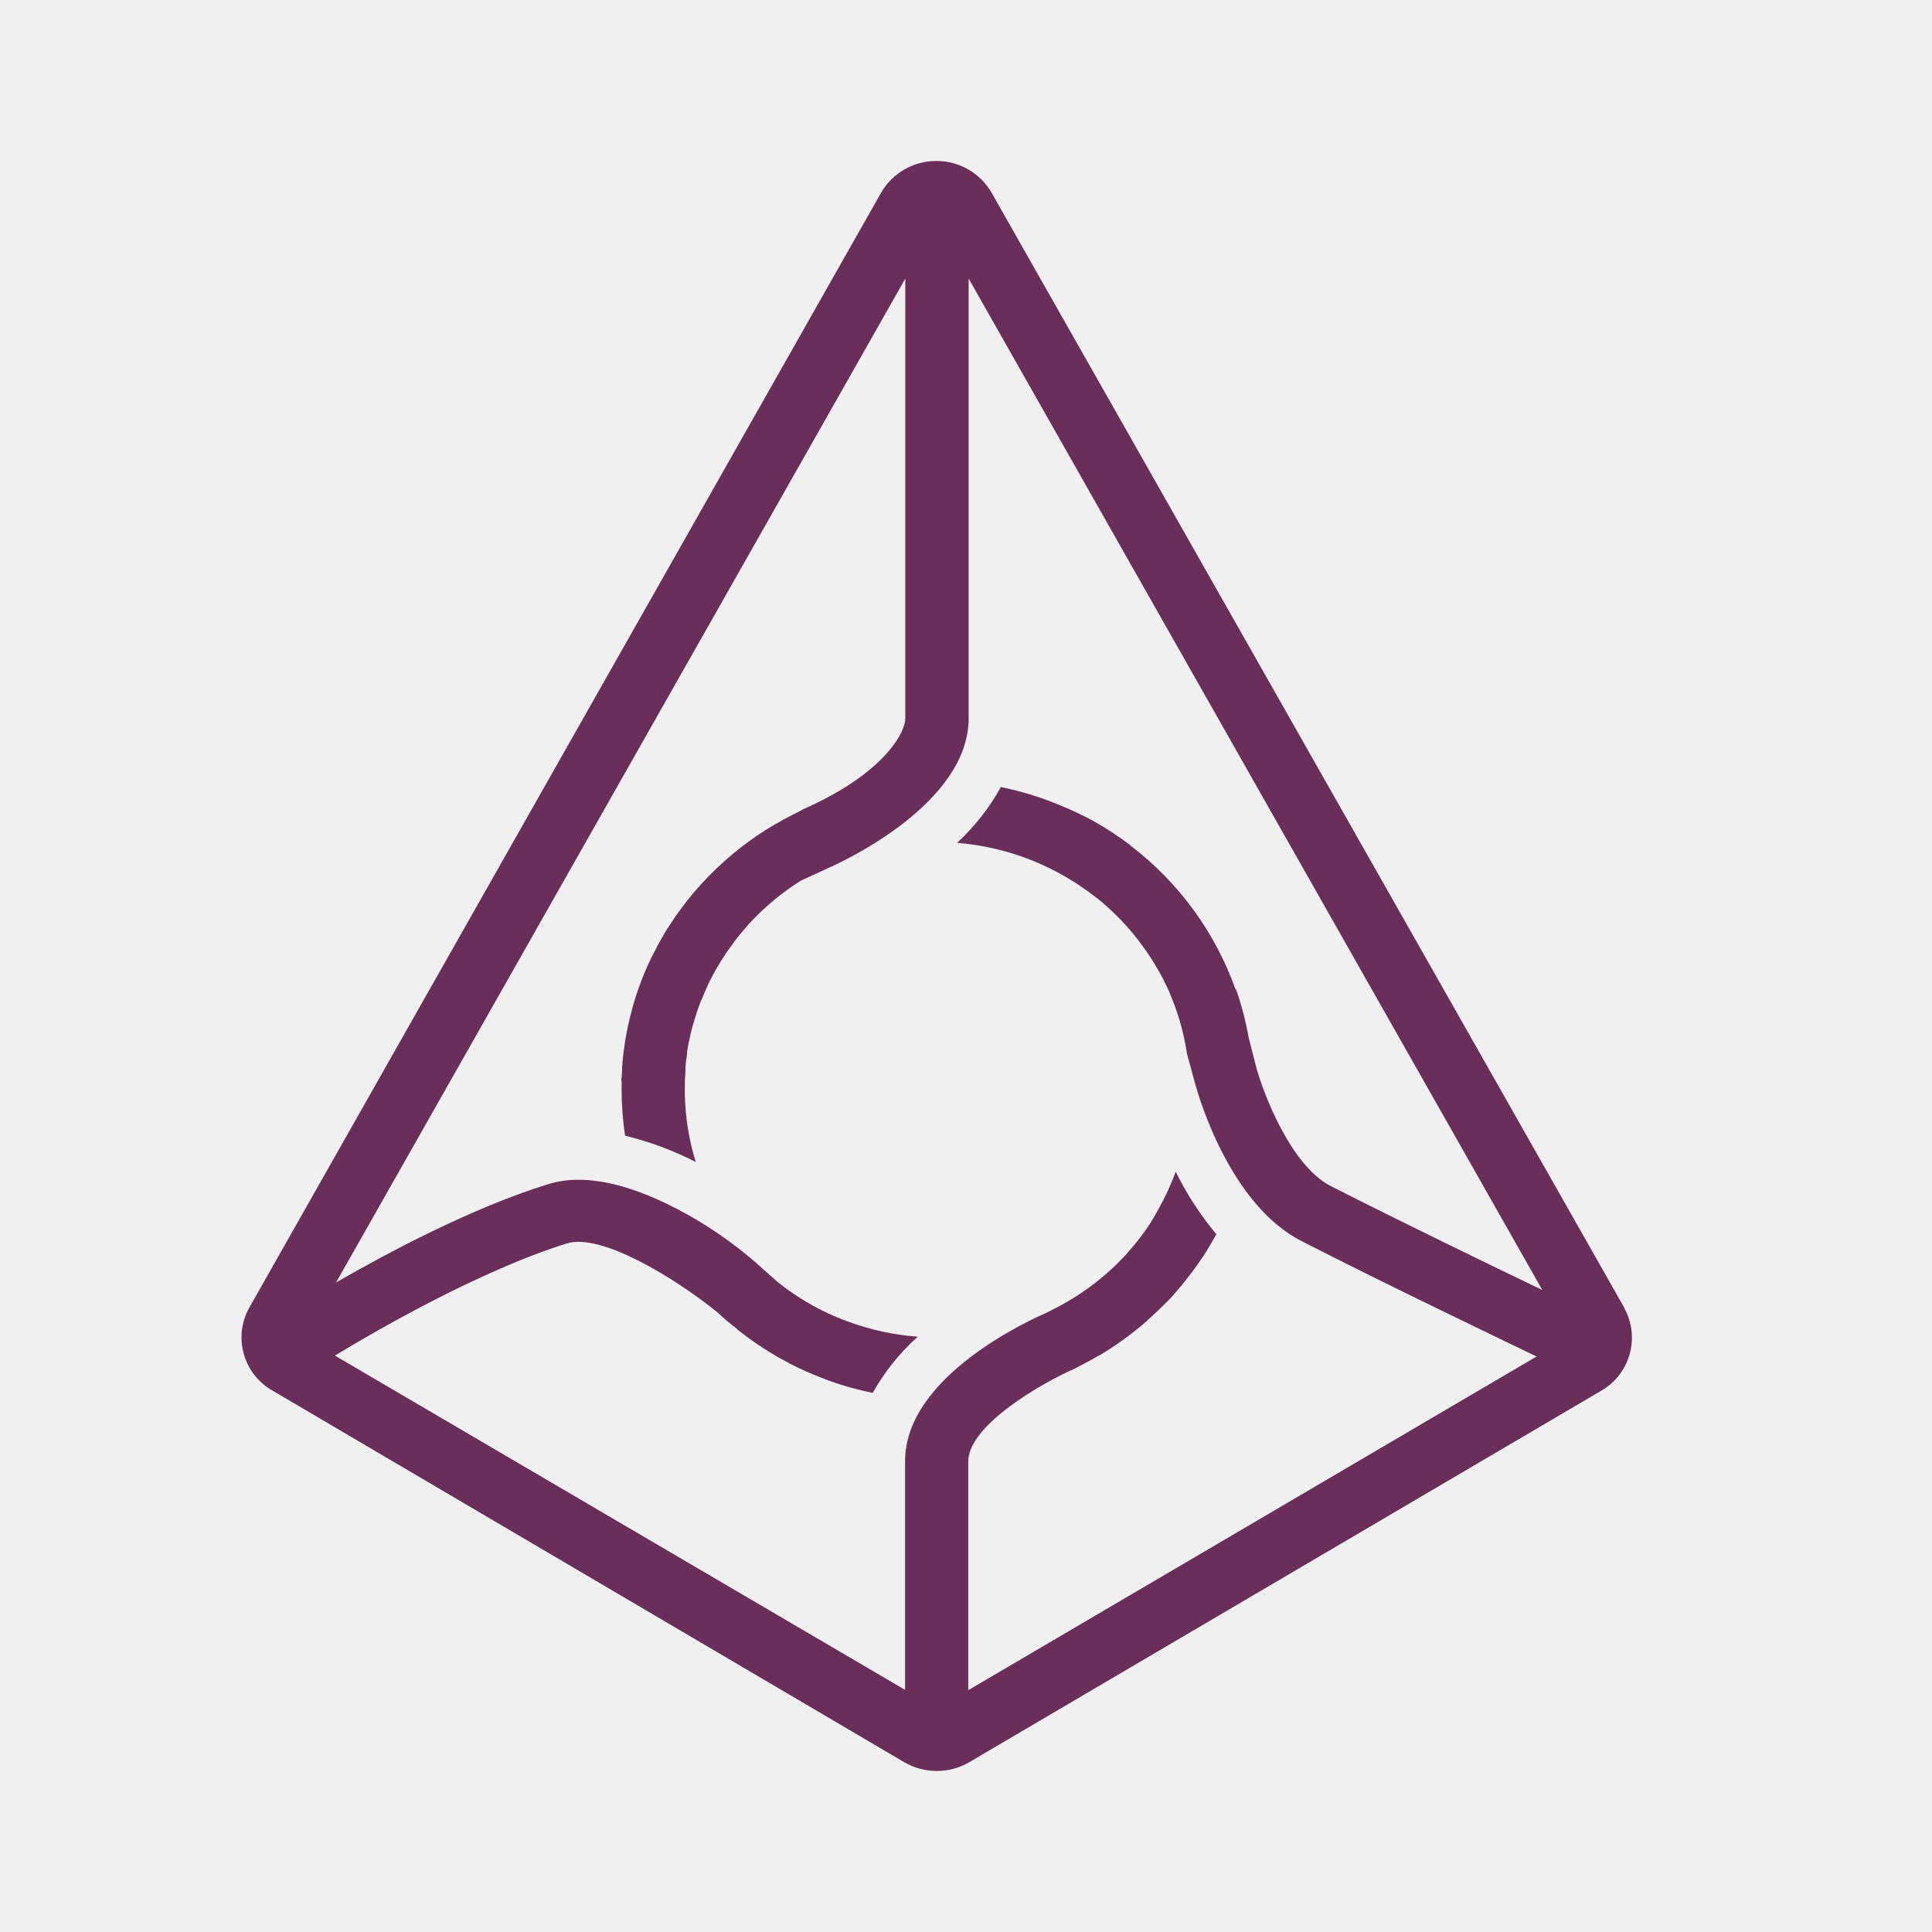
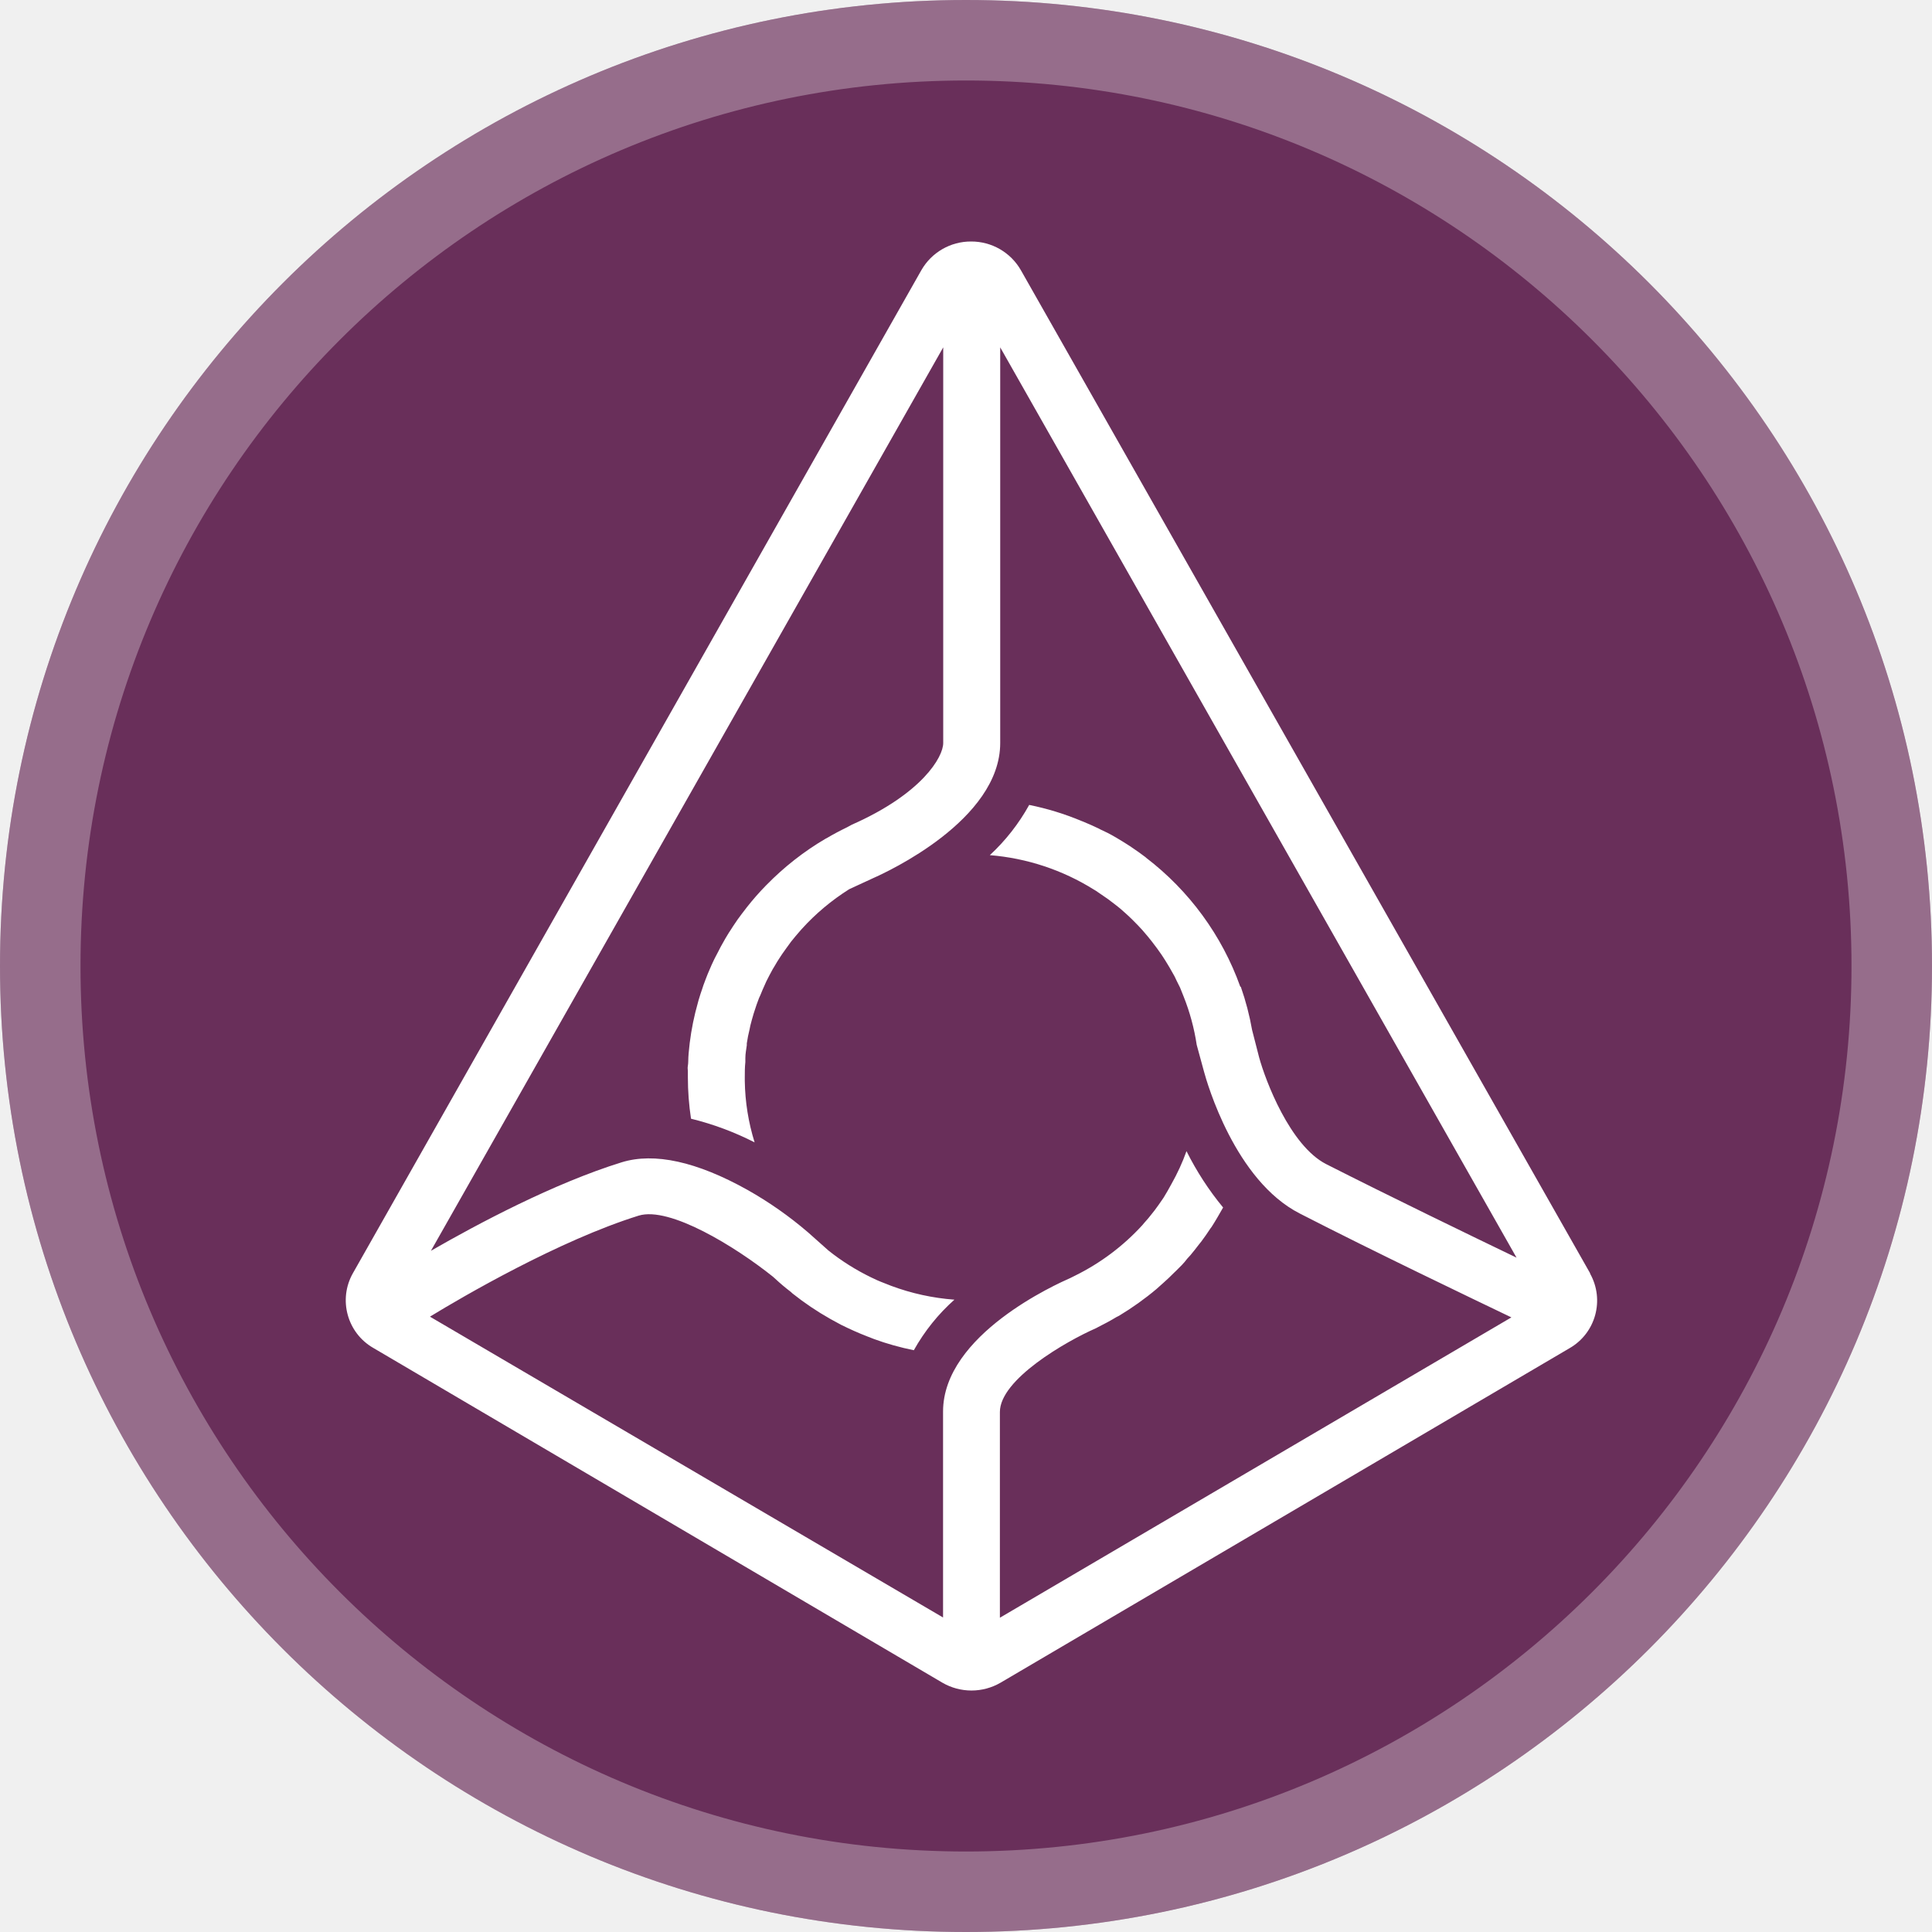
<svg xmlns="http://www.w3.org/2000/svg" width="24" height="24" viewBox="0 0 24 24" fill="none">
-   <path d="M15.346 12.284C15.093 11.578 14.642 10.961 14.046 10.506L14.04 10.498C13.977 10.451 13.912 10.405 13.846 10.361L13.834 10.352C13.769 10.309 13.703 10.268 13.635 10.229L13.617 10.219C13.551 10.18 13.484 10.145 13.415 10.114L13.395 10.103C13.324 10.07 13.252 10.038 13.18 10.008L13.156 9.998C12.923 9.902 12.68 9.827 12.433 9.777C12.29 10.036 12.106 10.27 11.889 10.47C12.399 10.511 12.892 10.674 13.326 10.946L13.351 10.96L13.471 11.042L13.525 11.08C13.562 11.108 13.595 11.135 13.633 11.162L13.694 11.211C13.726 11.239 13.756 11.266 13.787 11.294L13.849 11.353L13.934 11.438L13.995 11.505L14.071 11.593L14.13 11.667L14.198 11.758C14.221 11.788 14.236 11.811 14.255 11.838C14.273 11.864 14.296 11.899 14.316 11.93L14.368 12.018C14.385 12.047 14.405 12.079 14.421 12.11C14.439 12.14 14.454 12.174 14.47 12.207C14.486 12.239 14.501 12.267 14.515 12.298C14.532 12.338 14.548 12.379 14.564 12.419C14.65 12.635 14.711 12.859 14.745 13.089L14.845 13.456C14.886 13.609 15.273 14.961 16.168 15.417C17.195 15.943 18.554 16.593 19.088 16.851L12.028 20.996V18.155C12.028 17.707 12.937 17.182 13.358 16.998L13.383 16.984C13.469 16.941 13.555 16.895 13.637 16.846L13.673 16.828C13.855 16.718 14.028 16.594 14.191 16.458L14.235 16.419L14.284 16.374C14.336 16.328 14.386 16.281 14.435 16.232L14.46 16.208C14.514 16.154 14.567 16.103 14.615 16.041L14.659 15.99C14.699 15.942 14.737 15.894 14.775 15.845L14.807 15.804C14.853 15.744 14.895 15.682 14.936 15.62L14.951 15.601C15.007 15.513 15.057 15.425 15.11 15.333C14.912 15.094 14.742 14.833 14.605 14.555C14.548 14.712 14.477 14.865 14.396 15.011C14.361 15.075 14.325 15.137 14.288 15.197L14.272 15.221C14.238 15.272 14.202 15.322 14.165 15.371L14.132 15.413C14.095 15.461 14.056 15.507 14.015 15.552L13.994 15.578C13.731 15.865 13.416 16.101 13.067 16.273L13.001 16.307C12.822 16.386 11.243 17.086 11.243 18.151V20.992L4.161 16.84C4.617 16.561 5.948 15.787 7.042 15.446C7.471 15.315 8.38 15.876 8.895 16.288L8.926 16.315C8.994 16.379 9.066 16.44 9.141 16.497L9.166 16.52C9.33 16.651 9.504 16.768 9.687 16.871L9.81 16.938L9.834 16.951C9.953 17.011 10.075 17.065 10.2 17.113L10.254 17.134L10.291 17.149C10.47 17.214 10.654 17.265 10.841 17.303C10.988 17.041 11.177 16.805 11.401 16.605C11.102 16.583 10.808 16.519 10.527 16.414L10.479 16.396L10.386 16.359L10.339 16.339L10.249 16.297C10.04 16.196 9.844 16.072 9.663 15.928L9.381 15.677C9.122 15.454 8.842 15.257 8.544 15.09C7.844 14.699 7.259 14.571 6.81 14.71C5.873 14.999 4.819 15.56 4.175 15.931L11.246 3.461V8.922C11.246 9.116 10.955 9.621 9.983 10.05L9.916 10.087C9.822 10.132 9.73 10.181 9.64 10.234L9.622 10.243C9.322 10.419 9.048 10.634 8.805 10.883L8.796 10.892C8.704 10.987 8.617 11.086 8.535 11.189L8.525 11.203C8.486 11.254 8.447 11.305 8.41 11.357L8.397 11.375C8.363 11.424 8.331 11.474 8.299 11.524L8.288 11.539C8.256 11.591 8.225 11.643 8.196 11.697L8.175 11.734C8.149 11.785 8.123 11.839 8.096 11.887L8.084 11.911C8.061 11.959 8.039 12.008 8.018 12.057L7.995 12.111C7.974 12.162 7.955 12.217 7.936 12.266L7.918 12.32C7.904 12.359 7.891 12.399 7.88 12.439C7.873 12.46 7.866 12.481 7.861 12.504C7.809 12.687 7.771 12.873 7.747 13.061L7.738 13.146C7.734 13.184 7.73 13.223 7.728 13.261C7.726 13.3 7.728 13.339 7.722 13.377C7.715 13.416 7.722 13.424 7.722 13.45V13.536C7.722 13.727 7.736 13.918 7.765 14.108C8.07 14.182 8.365 14.292 8.643 14.435C8.558 14.161 8.512 13.875 8.507 13.588V13.536C8.507 13.467 8.507 13.399 8.515 13.326V13.271C8.515 13.212 8.527 13.152 8.535 13.093V13.068C8.545 13.002 8.557 12.937 8.573 12.872L8.584 12.822C8.598 12.768 8.612 12.715 8.629 12.661L8.64 12.627C8.658 12.564 8.681 12.503 8.704 12.442L8.723 12.401C8.743 12.351 8.764 12.301 8.787 12.251L8.804 12.213C8.833 12.154 8.863 12.097 8.895 12.04L8.913 12.011C8.941 11.962 8.971 11.914 9.003 11.866L9.025 11.832C9.063 11.778 9.101 11.727 9.142 11.67L9.149 11.661C9.188 11.611 9.229 11.563 9.271 11.516L9.293 11.489C9.485 11.278 9.705 11.093 9.948 10.94L10.283 10.786C10.462 10.707 12.033 9.988 12.033 8.922V3.461L19.159 16.025C18.523 15.719 17.405 15.178 16.532 14.734C16.034 14.479 15.694 13.582 15.606 13.26L15.51 12.883C15.474 12.681 15.422 12.482 15.354 12.288L15.346 12.284ZM20.174 16.239L12.319 2.396C12.178 2.15 11.915 1.998 11.631 2C11.347 1.999 11.085 2.15 10.944 2.396L3.099 16.24C2.893 16.603 3.019 17.064 3.381 17.272L11.233 21.891C11.482 22.036 11.791 22.036 12.04 21.891L19.891 17.276C20.253 17.068 20.379 16.607 20.174 16.244L20.176 16.239H20.174Z" fill="#692F5A" />
+   <path d="M12 24C18.627 24 24 18.627 24 12C24 5.373 18.627 0 12 0C5.373 0 0 5.373 0 12C0 18.627 5.373 24 12 24Z" fill="#692F5A" />
+   <path d="M23.5 12C23.5 18.351 18.351 23.5 12 23.5C5.649 23.5 0.5 18.351 0.5 12C0.5 5.649 5.649 0.5 12 0.5C18.351 0.5 23.5 5.649 23.5 12Z" stroke="white" stroke-opacity="0.3" />
+   <path d="M15.407 12.256C15.18 11.621 14.773 11.065 14.237 10.655L14.231 10.649C14.175 10.606 14.117 10.565 14.057 10.525L14.046 10.517C13.987 10.479 13.928 10.442 13.867 10.406L13.851 10.397C13.792 10.362 13.731 10.331 13.668 10.303L13.65 10.293C13.587 10.263 13.522 10.234 13.457 10.207L13.436 10.199C13.226 10.111 13.008 10.044 12.785 9.999C12.656 10.232 12.491 10.443 12.296 10.623C12.755 10.66 13.199 10.807 13.589 11.051L13.611 11.064L13.719 11.138L13.768 11.172C13.801 11.197 13.831 11.221 13.865 11.246L13.92 11.29C13.949 11.315 13.976 11.339 14.004 11.365L14.06 11.418L14.136 11.495L14.191 11.554L14.259 11.634L14.312 11.7L14.374 11.782C14.394 11.809 14.408 11.83 14.425 11.854C14.441 11.878 14.462 11.909 14.479 11.937L14.527 12.016C14.541 12.042 14.559 12.072 14.574 12.099C14.591 12.126 14.604 12.157 14.618 12.186C14.632 12.216 14.646 12.24 14.659 12.268C14.674 12.304 14.688 12.341 14.703 12.378C14.78 12.571 14.835 12.773 14.866 12.98L14.956 13.31C14.993 13.448 15.341 14.665 16.147 15.075C17.07 15.549 18.294 16.134 18.775 16.365L12.421 20.096V17.54C12.421 17.136 13.239 16.664 13.618 16.498L13.64 16.486C13.718 16.447 13.795 16.406 13.869 16.361L13.901 16.345C14.065 16.246 14.221 16.135 14.367 16.012L14.406 15.977L14.451 15.937C14.498 15.895 14.543 15.853 14.586 15.809L14.609 15.787C14.658 15.739 14.706 15.693 14.748 15.636L14.789 15.591C14.825 15.548 14.859 15.505 14.893 15.46L14.922 15.424C14.963 15.37 15.001 15.314 15.038 15.258L15.051 15.241C15.102 15.162 15.147 15.082 15.194 15C15.016 14.785 14.864 14.55 14.739 14.3C14.689 14.441 14.625 14.579 14.551 14.71C14.52 14.768 14.488 14.823 14.455 14.877L14.44 14.899C14.409 14.945 14.377 14.99 14.344 15.034L14.314 15.072C14.281 15.115 14.246 15.157 14.209 15.197L14.19 15.22C13.953 15.479 13.67 15.691 13.356 15.846L13.296 15.876C13.135 15.947 11.715 16.577 11.715 17.535V20.093L5.341 16.356C5.751 16.105 6.949 15.408 7.934 15.101C8.319 14.983 9.137 15.488 9.601 15.859L9.629 15.884C9.69 15.941 9.755 15.996 9.822 16.047L9.845 16.068C9.992 16.185 10.149 16.291 10.314 16.384L10.424 16.444L10.446 16.456C10.553 16.509 10.663 16.559 10.775 16.602L10.824 16.621L10.857 16.634C11.018 16.693 11.184 16.739 11.352 16.773C11.484 16.537 11.654 16.325 11.856 16.145C11.587 16.125 11.322 16.067 11.07 15.973L11.027 15.956L10.943 15.923L10.9 15.905L10.819 15.867C10.632 15.776 10.455 15.665 10.292 15.535L10.038 15.309C9.805 15.109 9.553 14.932 9.285 14.781C8.655 14.429 8.128 14.314 7.724 14.438C6.881 14.699 5.932 15.204 5.353 15.538L11.717 4.315V9.23C11.717 9.404 11.455 9.859 10.581 10.245L10.52 10.278C10.435 10.319 10.352 10.363 10.271 10.411L10.255 10.419C9.986 10.577 9.739 10.771 9.52 10.995L9.512 11.003C9.429 11.088 9.351 11.177 9.277 11.271L9.268 11.283C9.233 11.328 9.198 11.374 9.164 11.421L9.153 11.437C9.122 11.482 9.093 11.526 9.064 11.572L9.055 11.585C9.026 11.632 8.998 11.679 8.972 11.727L8.953 11.761C8.929 11.806 8.906 11.855 8.882 11.898L8.871 11.92C8.85 11.963 8.83 12.007 8.812 12.051L8.791 12.1C8.772 12.146 8.755 12.195 8.738 12.239L8.722 12.288C8.709 12.323 8.698 12.359 8.687 12.395C8.681 12.414 8.675 12.433 8.67 12.454C8.623 12.618 8.589 12.786 8.568 12.955L8.56 13.031C8.556 13.066 8.553 13.1 8.551 13.135C8.549 13.17 8.551 13.205 8.545 13.239C8.539 13.274 8.545 13.282 8.545 13.305V13.382C8.545 13.554 8.558 13.726 8.584 13.897C8.858 13.964 9.123 14.063 9.374 14.191C9.297 13.944 9.256 13.688 9.252 13.429V13.382C9.252 13.32 9.252 13.259 9.259 13.193V13.144C9.259 13.091 9.27 13.037 9.277 12.984V12.961C9.286 12.902 9.297 12.843 9.312 12.785L9.321 12.74C9.334 12.691 9.346 12.643 9.361 12.595L9.371 12.564C9.388 12.508 9.408 12.453 9.429 12.398L9.446 12.361C9.464 12.316 9.483 12.271 9.504 12.226L9.519 12.192C9.545 12.139 9.573 12.087 9.601 12.036L9.617 12.01C9.642 11.966 9.669 11.922 9.698 11.879L9.718 11.849C9.752 11.8 9.786 11.754 9.823 11.703L9.829 11.695C9.865 11.65 9.901 11.607 9.939 11.564L9.96 11.54C10.132 11.35 10.33 11.184 10.549 11.046L10.85 10.907C11.011 10.836 12.425 10.189 12.425 9.23V4.315L18.839 15.623C18.266 15.347 17.26 14.86 16.474 14.461C16.026 14.232 15.72 13.424 15.641 13.134L15.554 12.795C15.522 12.613 15.475 12.433 15.414 12.259L15.407 12.256ZM19.752 15.815L12.682 3.357C12.555 3.135 12.319 2.999 12.063 3C11.808 2.999 11.572 3.135 11.445 3.357L4.384 15.816C4.199 16.142 4.312 16.558 4.638 16.745L11.705 20.902C11.929 21.033 12.207 21.033 12.431 20.902L19.497 16.748C19.823 16.561 19.936 16.147 19.752 15.82L19.753 15.815H19.752Z" fill="white" />
</svg>
